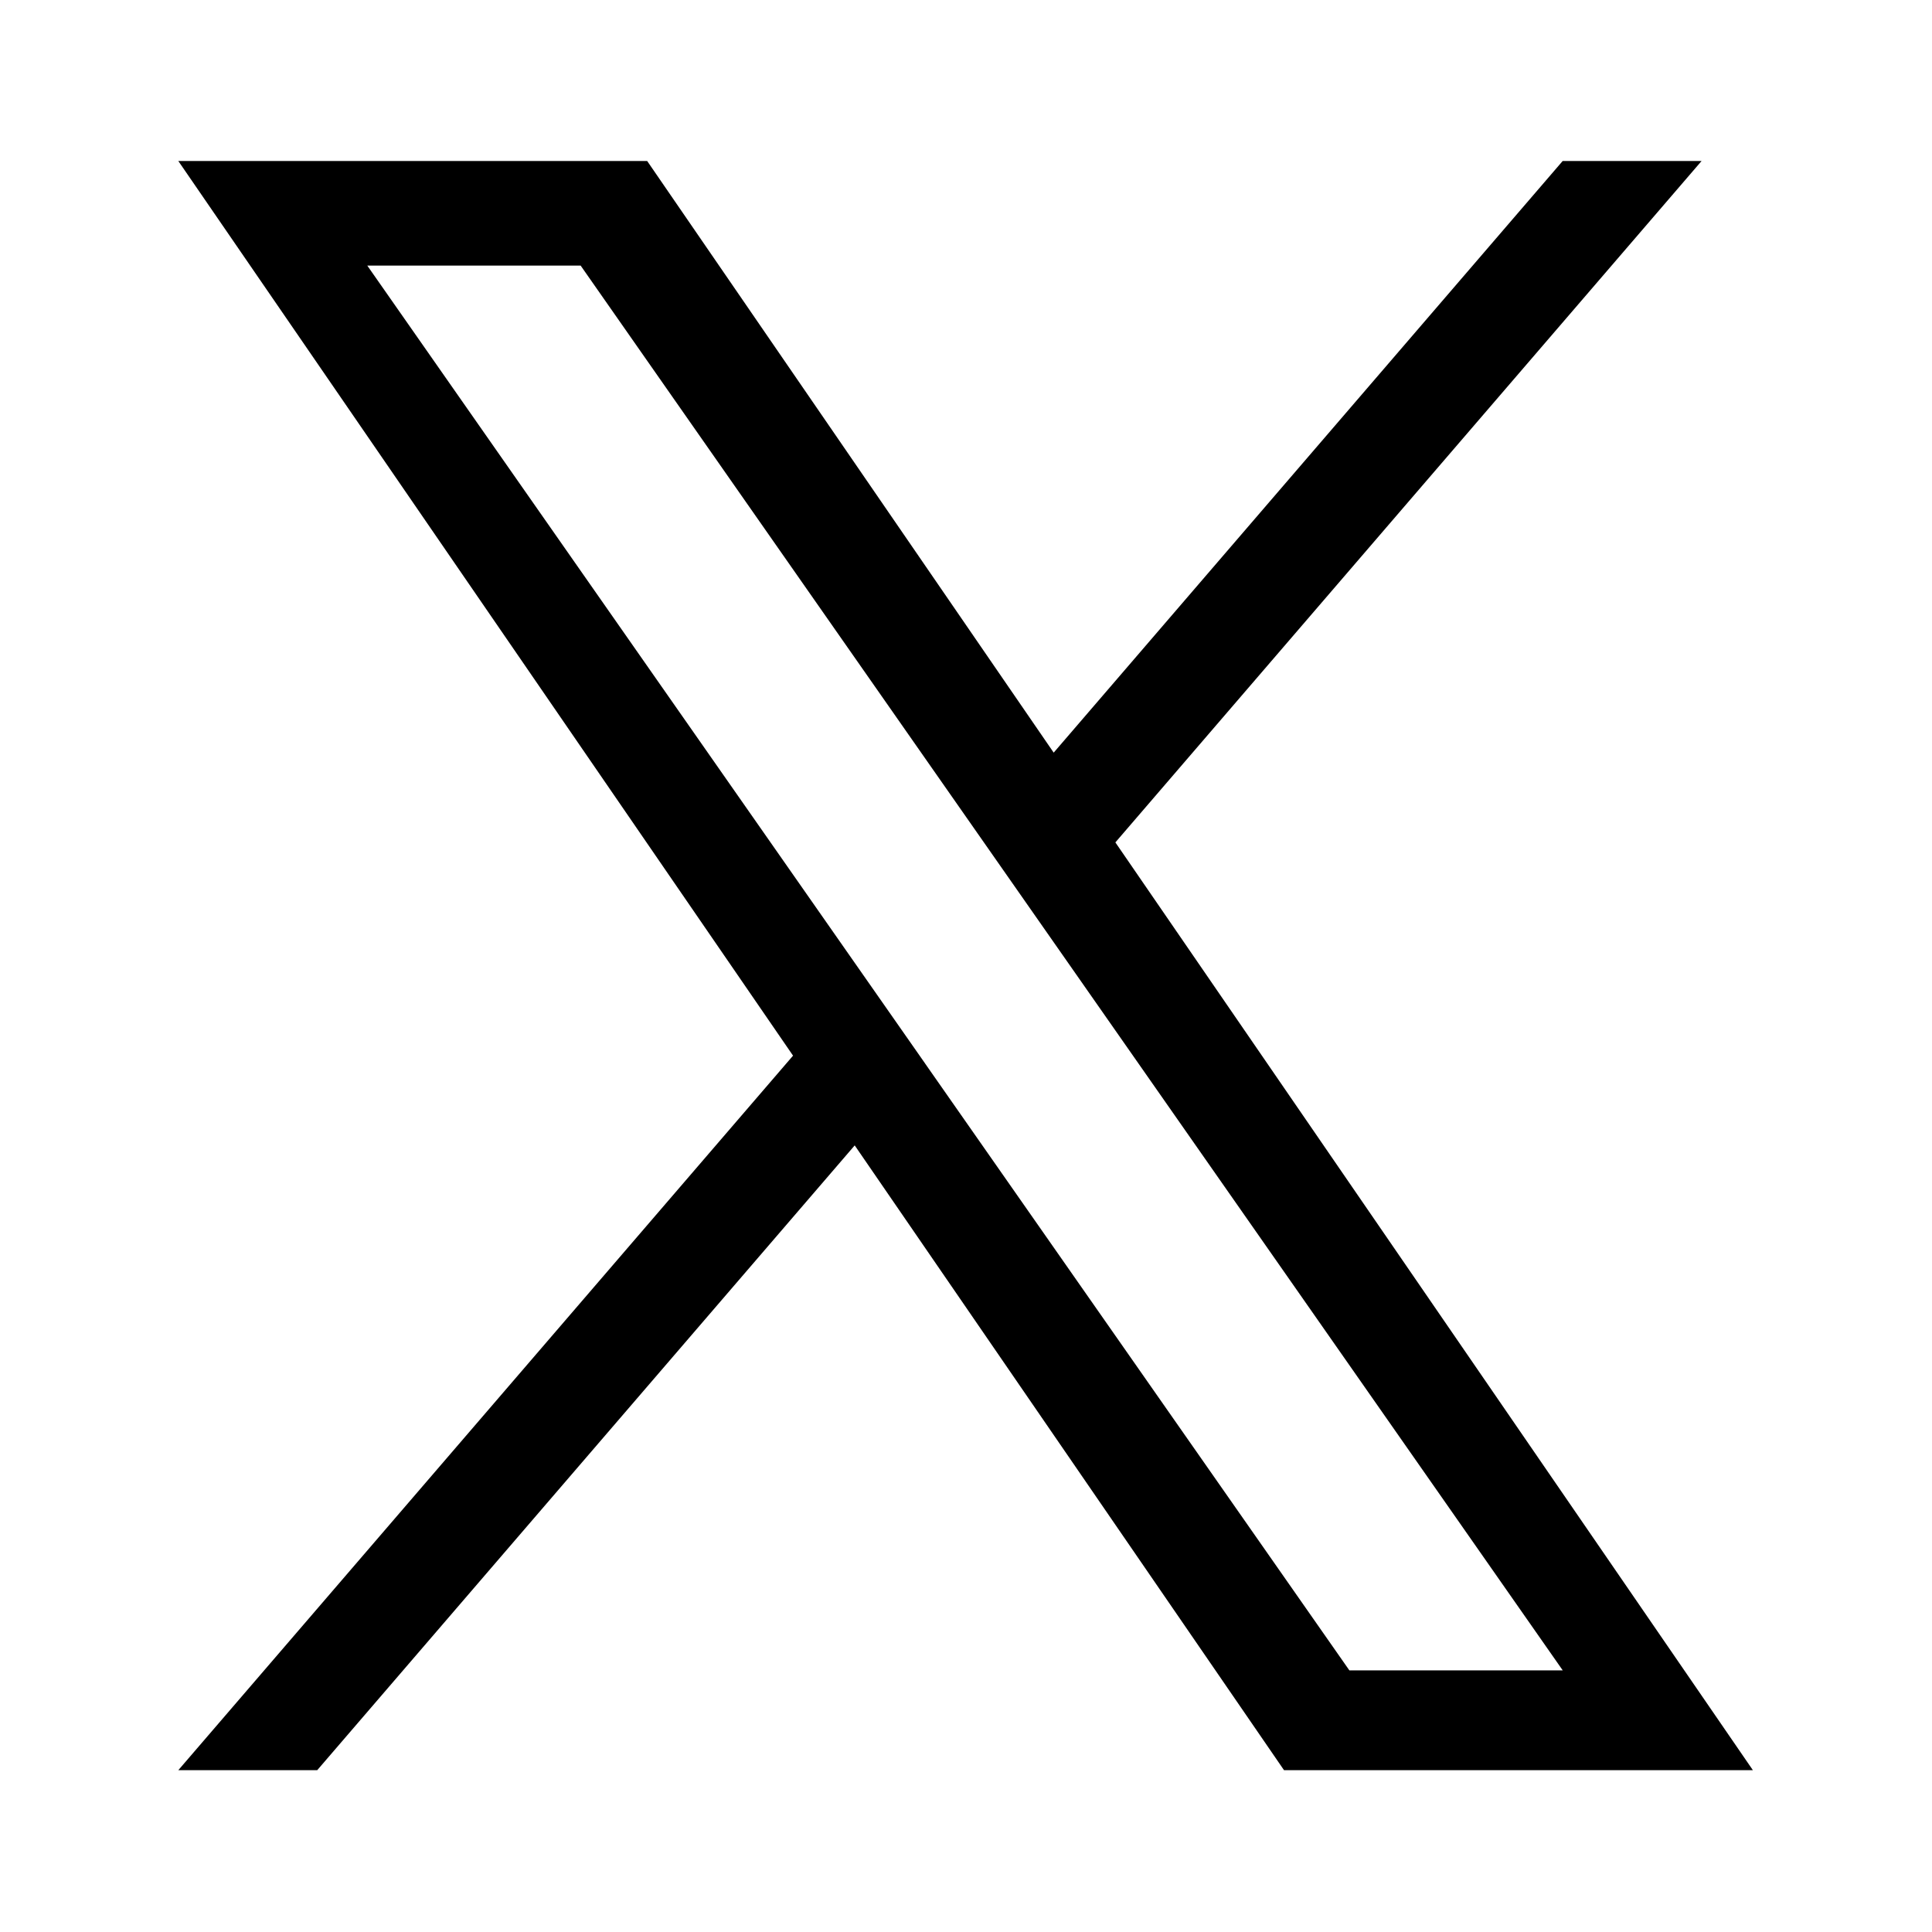
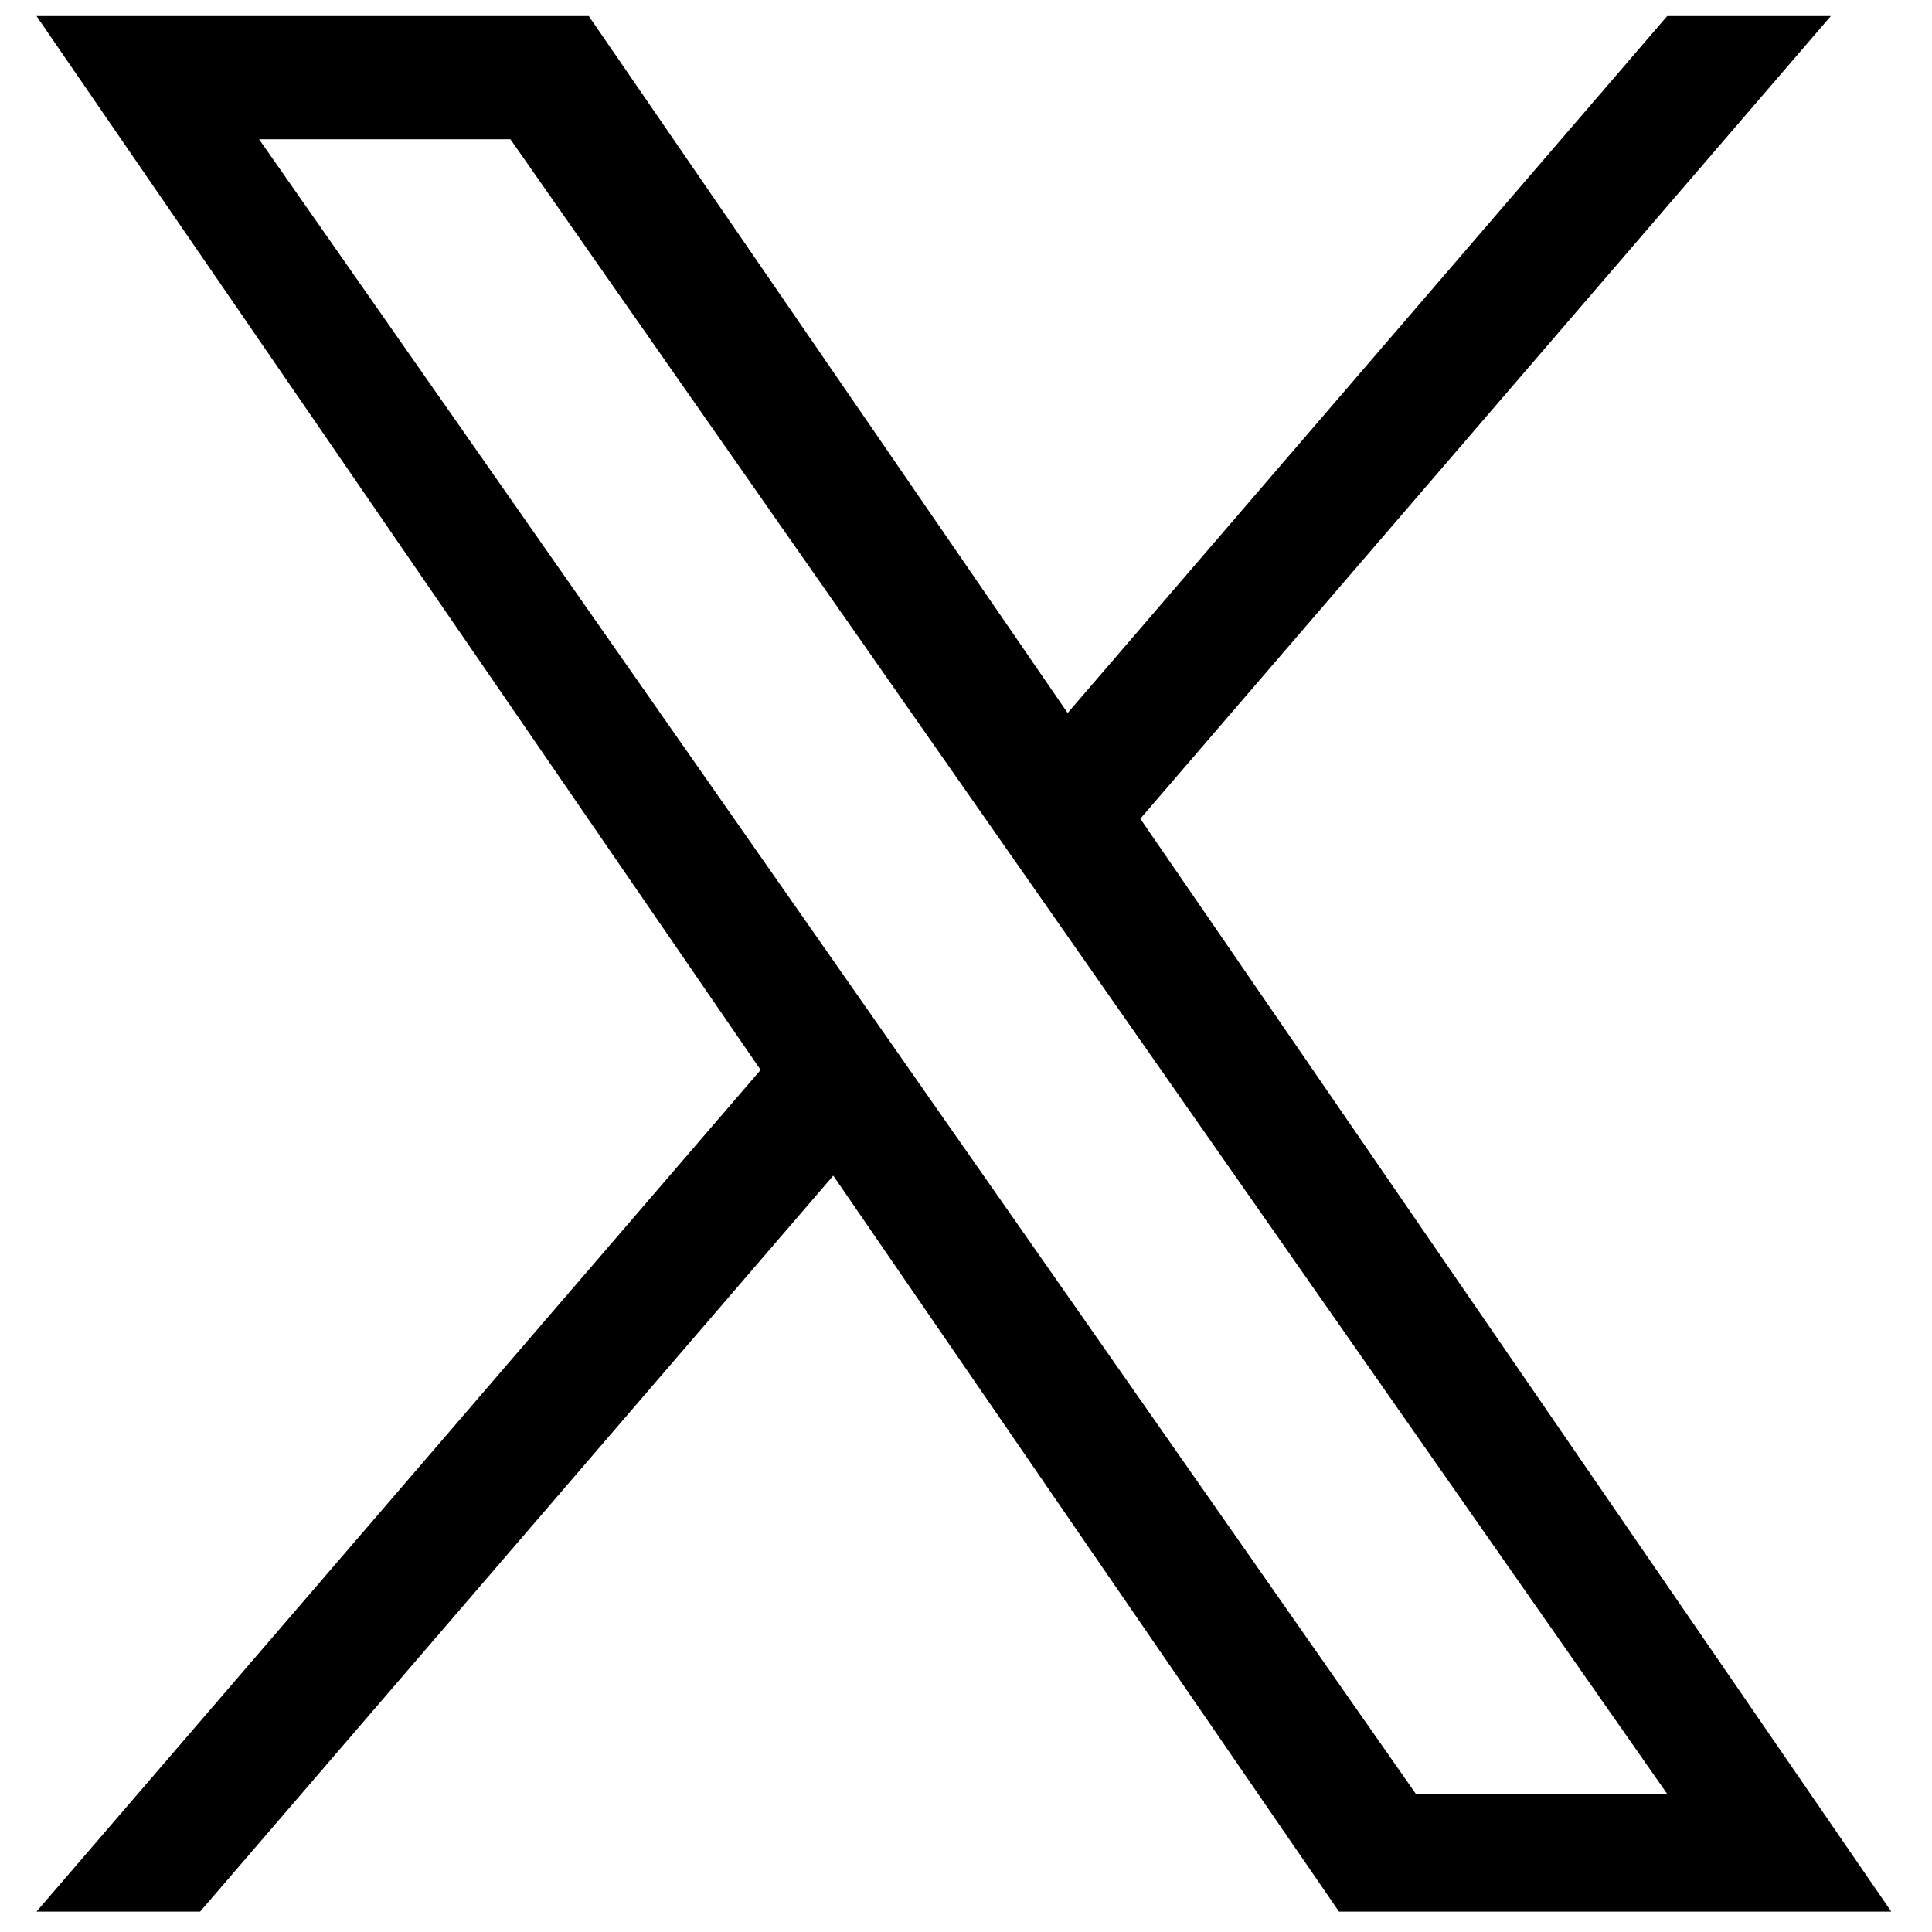
<svg xmlns="http://www.w3.org/2000/svg" viewBox="-2 -2 24 24" fill="currentColor">
-   <g transform="translate(0.215 0) scale(0.0163)">
+   <g transform="translate(-1.5463 -1.8) scale(0.0192)">
    <path d="M714.163 519.284L1160.89 0H1055.03L667.137 450.887L357.328 0H0L468.492 681.821L0 1226.37H105.866L515.491 750.218L842.672 1226.37H1200L714.137 519.284H714.163ZM569.165 687.828L521.697 619.934L144.011 79.694H306.615L611.412 515.685L658.88 583.579L1055.08 1150.3H892.476L569.165 687.854V687.828Z" />
  </g>
</svg>
